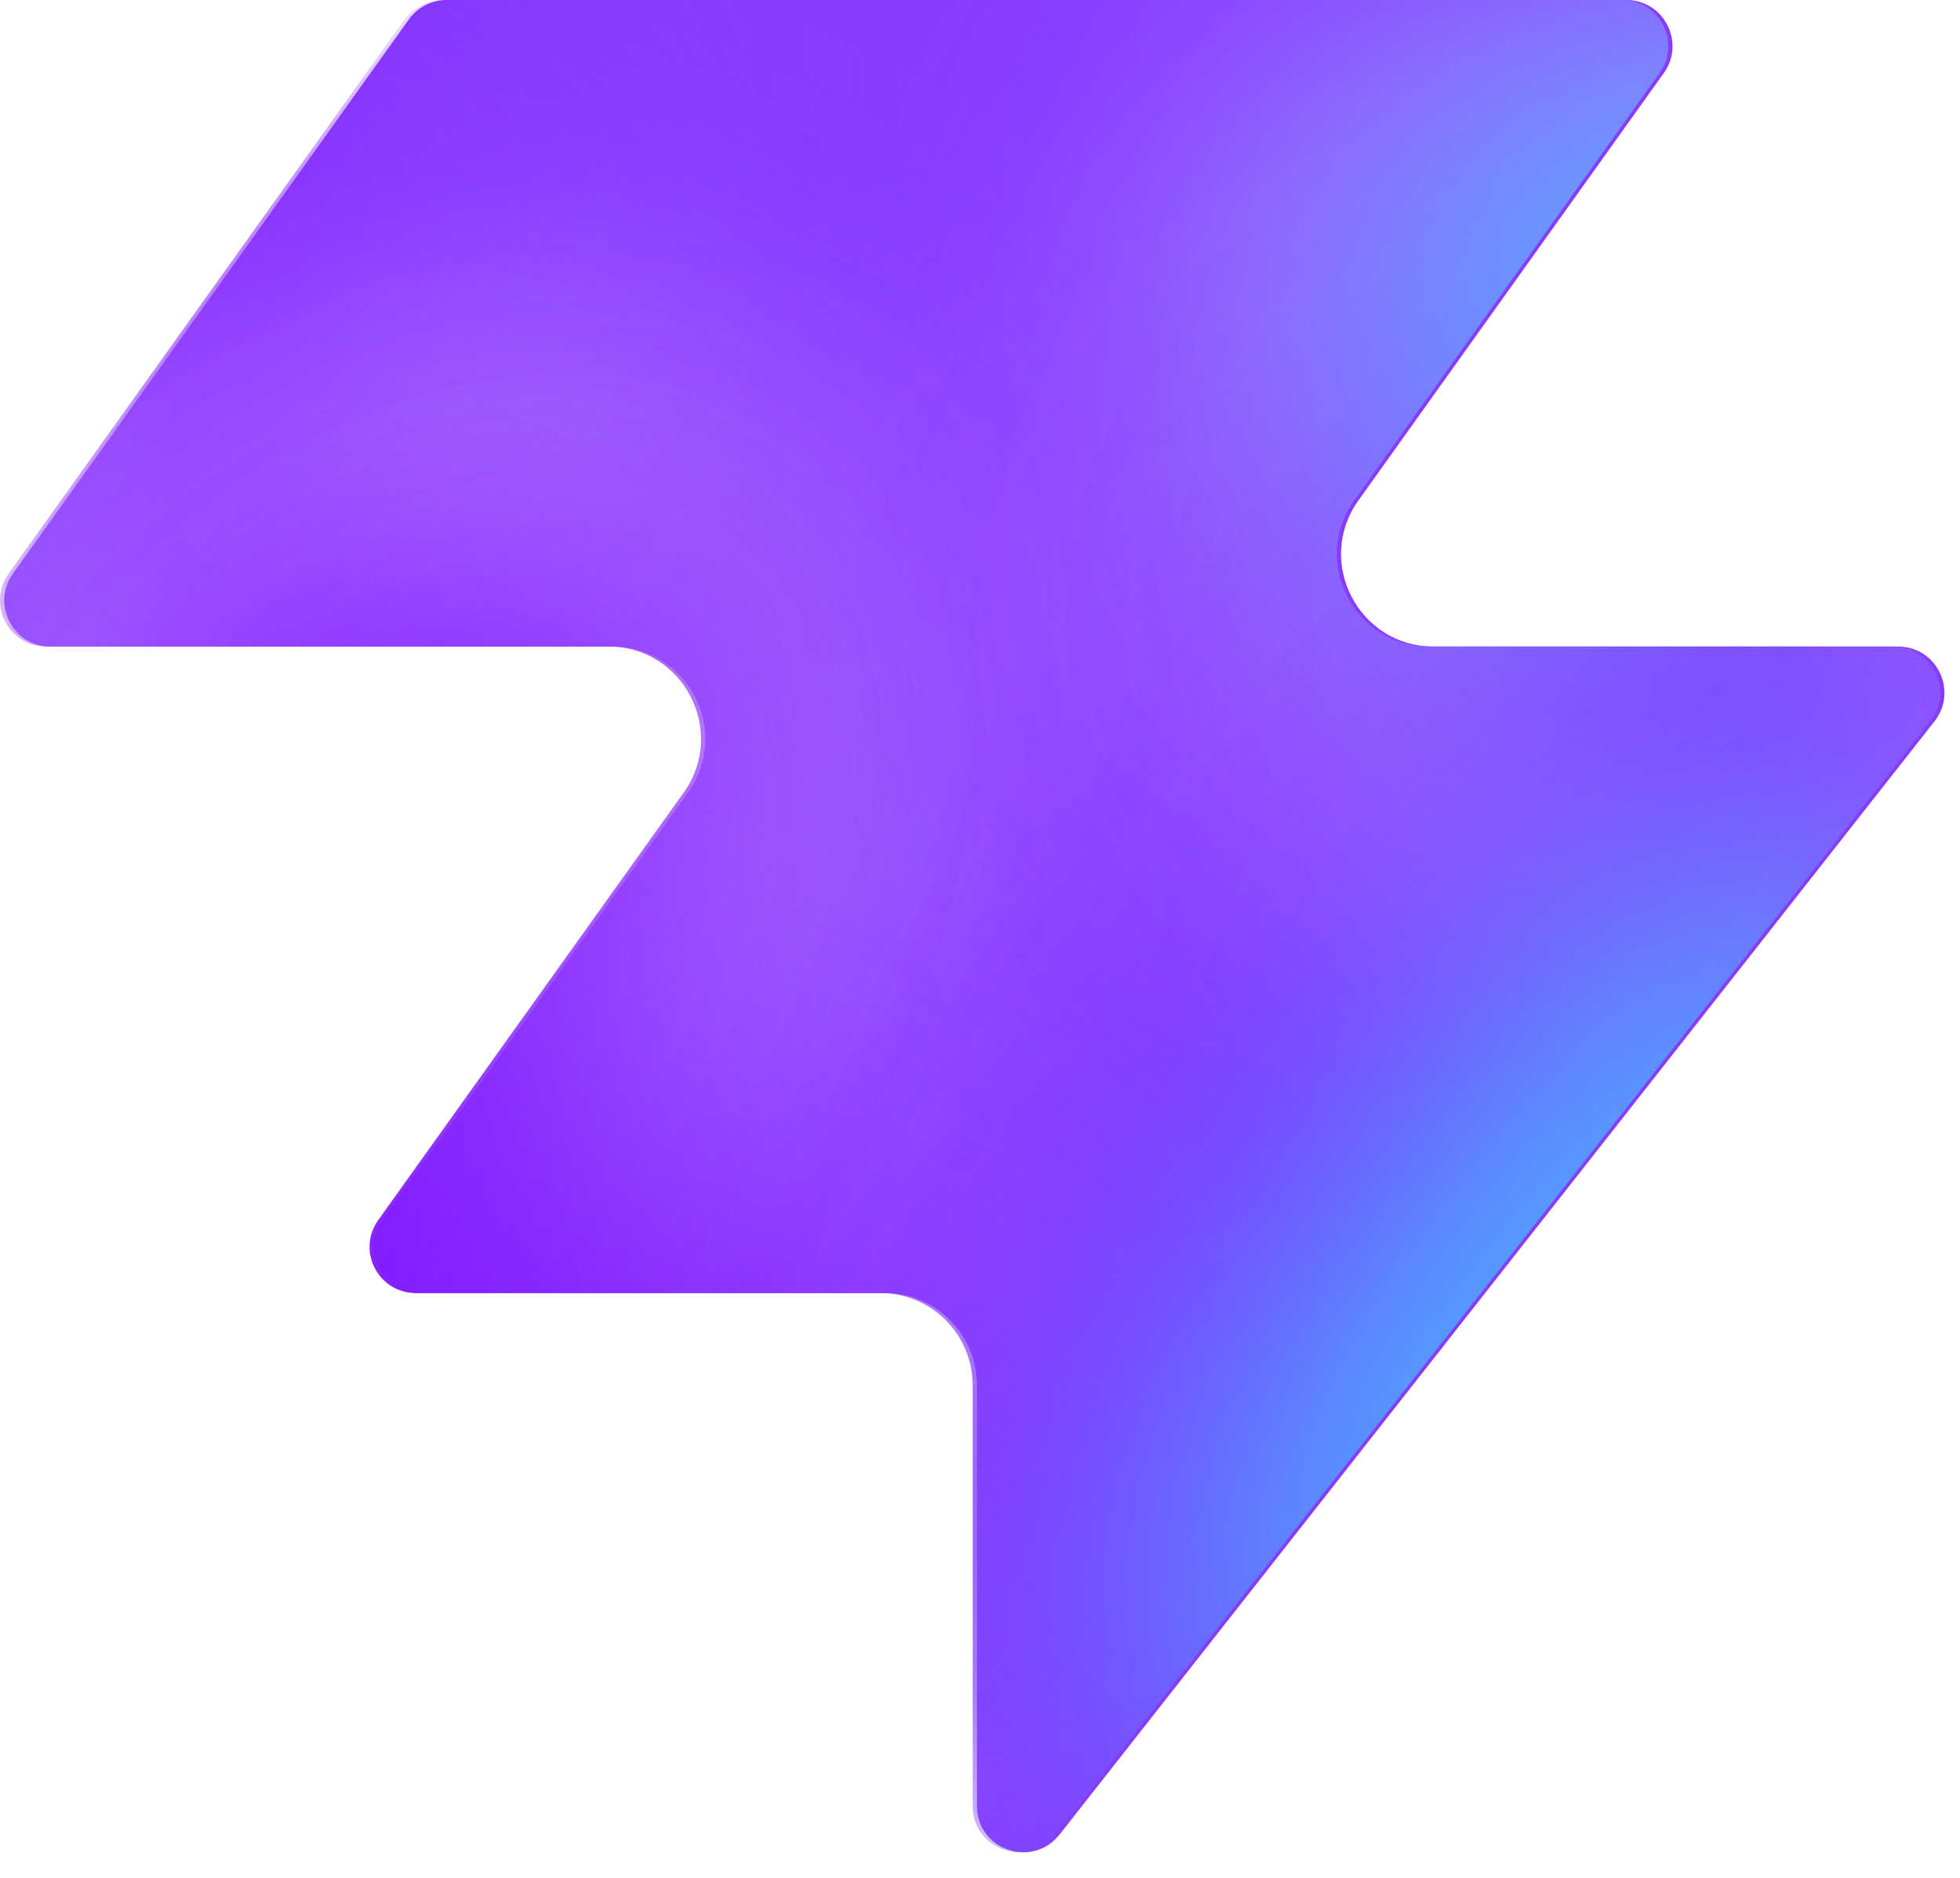
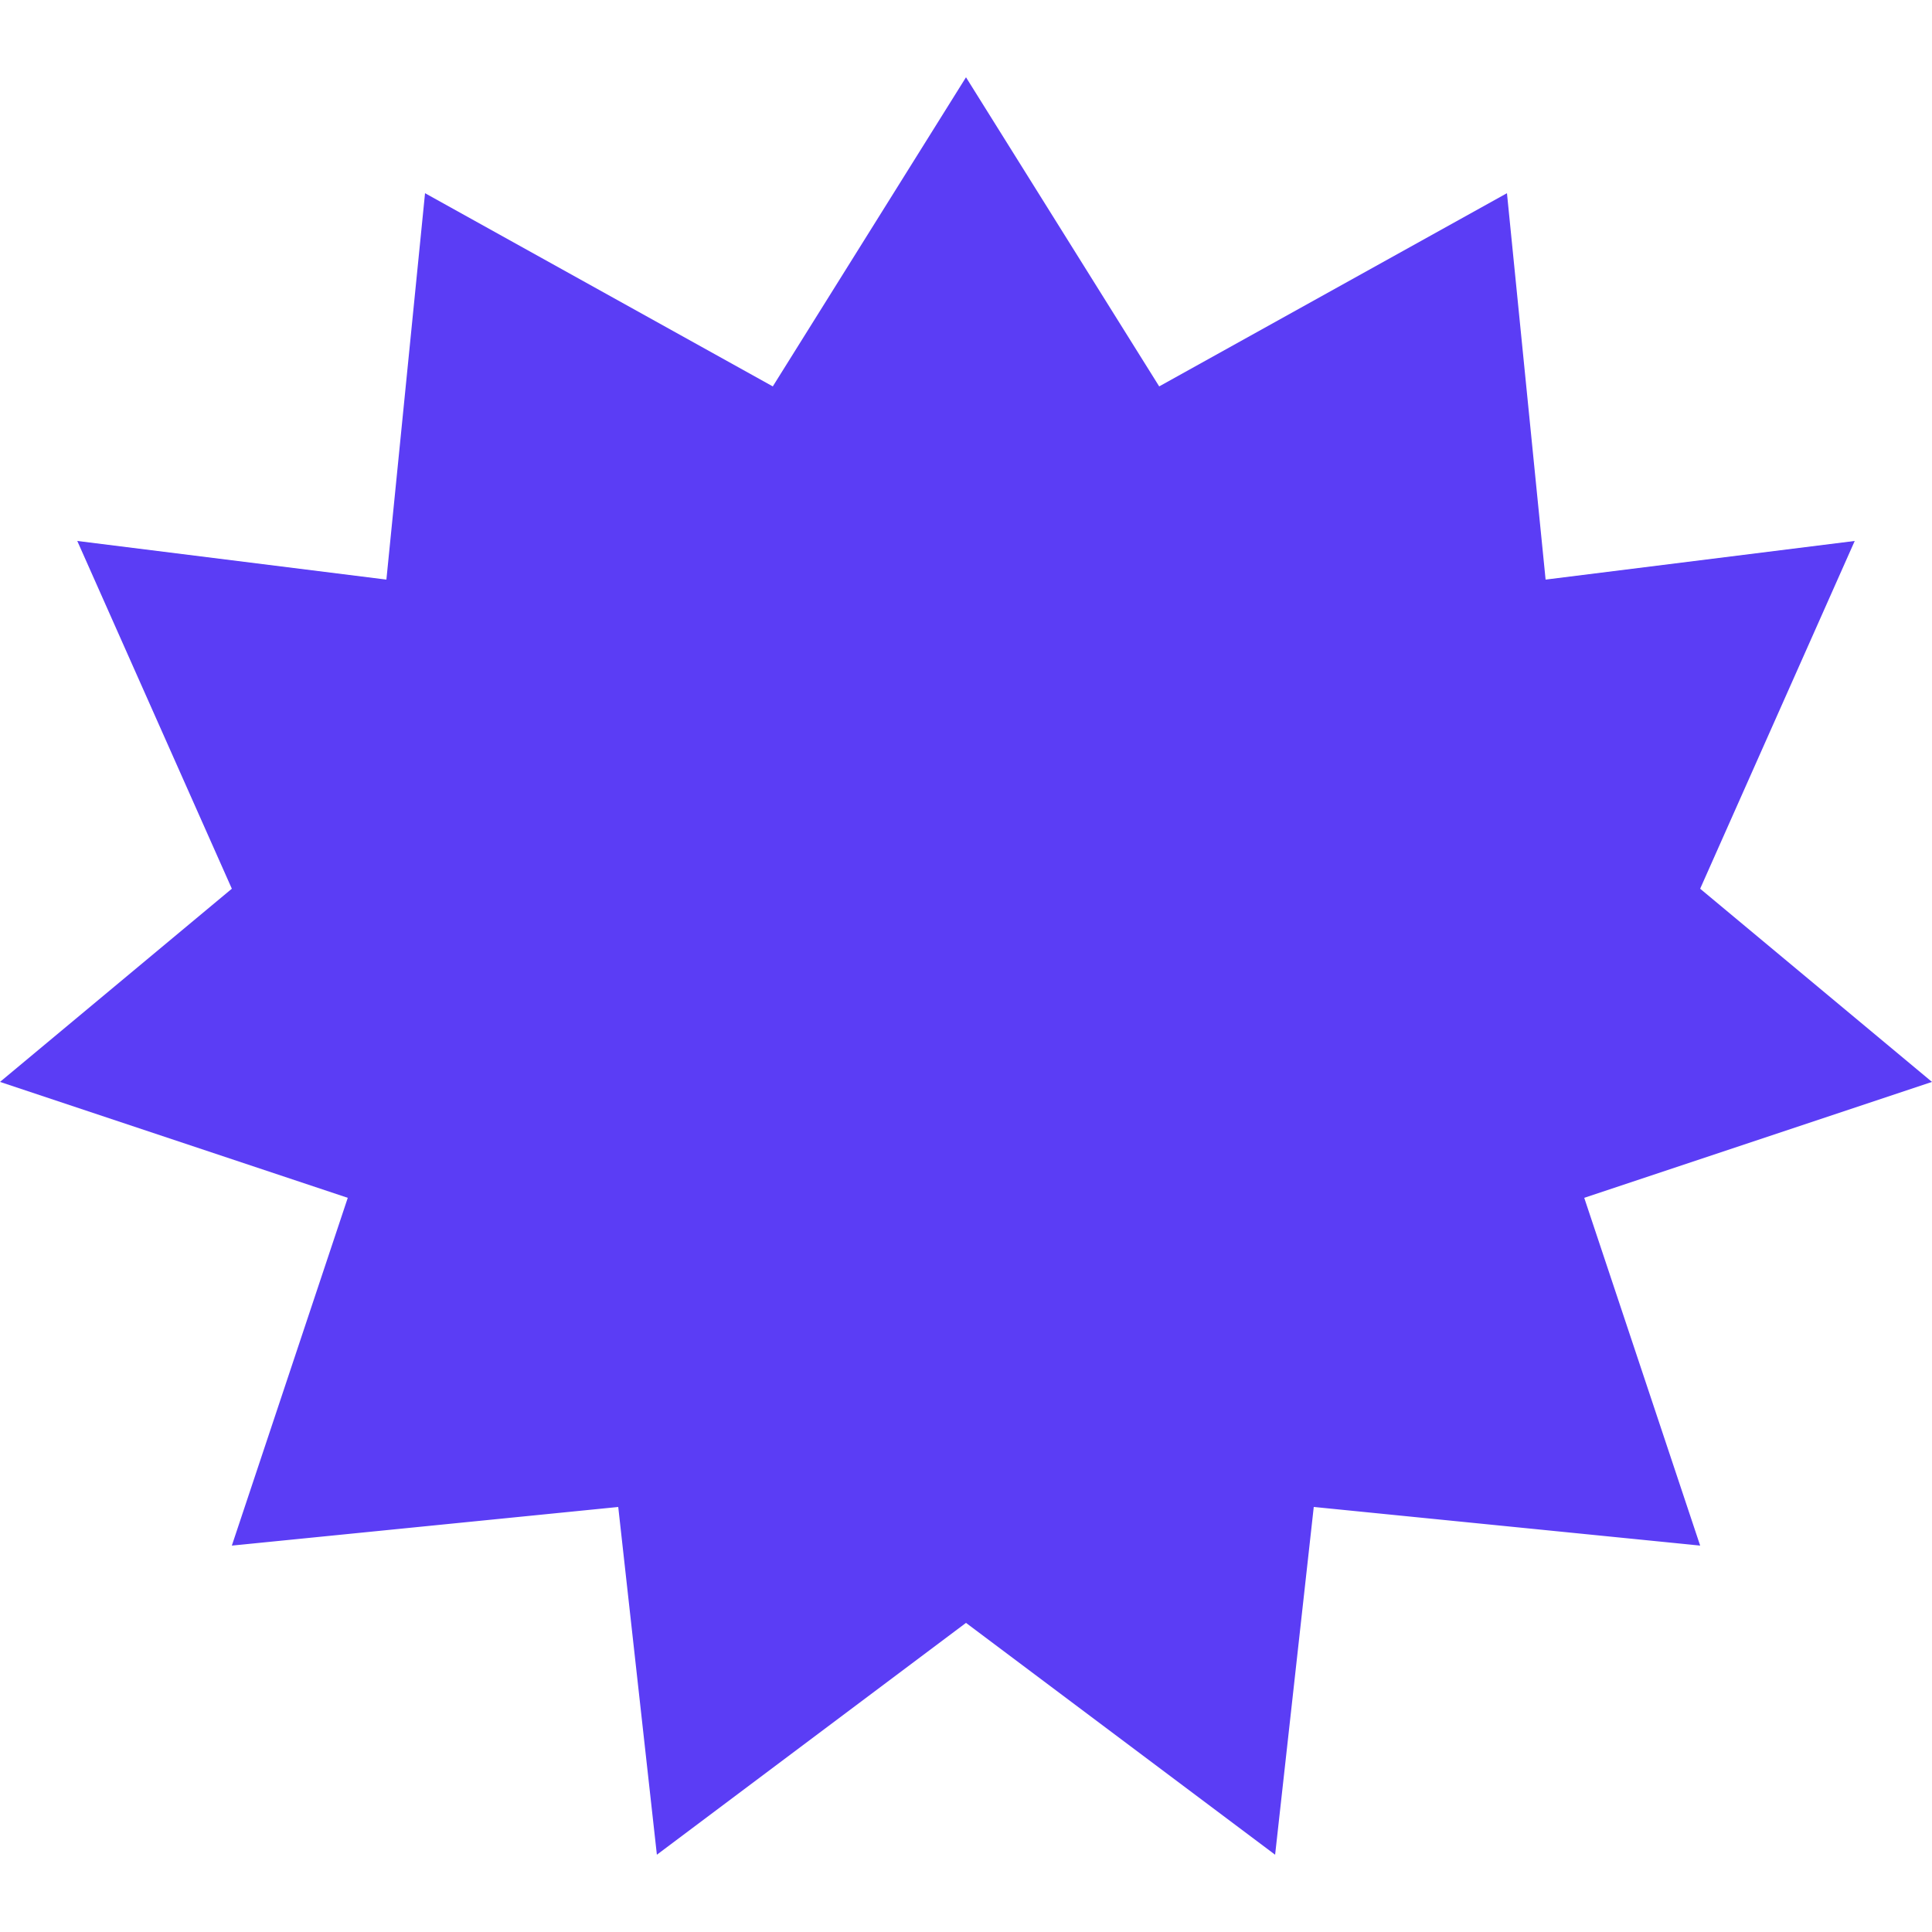
- <svg xmlns="http://www.w3.org/2000/svg" width="48" height="46" fill="none" viewBox="0 0 48 46">
-   <path fill="#863bff" d="M25.946 44.938c-.664.845-2.021.375-2.021-.698V33.937a2.26 2.26 0 0 0-2.262-2.262H10.287c-.92 0-1.456-1.04-.92-1.788l7.48-10.471c1.07-1.497 0-3.578-1.842-3.578H1.237c-.92 0-1.456-1.04-.92-1.788L10.013.474c.214-.297.556-.474.92-.474h28.894c.92 0 1.456 1.04.92 1.788l-7.48 10.471c-1.07 1.498 0 3.579 1.842 3.579h11.377c.943 0 1.473 1.088.89 1.83L25.947 44.94z" style="fill:#863bff;fill:color(display-p3 .525 .23 1);fill-opacity:1" />
-   <mask id="a" width="48" height="46" x="0" y="0" maskUnits="userSpaceOnUse" style="mask-type:alpha">
-     <path fill="#000" d="M25.842 44.938c-.664.844-2.021.375-2.021-.698V33.937a2.26 2.26 0 0 0-2.262-2.262H10.183c-.92 0-1.456-1.04-.92-1.788l7.48-10.471c1.07-1.498 0-3.579-1.842-3.579H1.133c-.92 0-1.456-1.04-.92-1.787L9.91.473c.214-.297.556-.474.92-.474h28.894c.92 0 1.456 1.04.92 1.788l-7.48 10.471c-1.07 1.498 0 3.578 1.842 3.578h11.377c.943 0 1.473 1.088.89 1.832L25.843 44.94z" style="fill:#000;fill-opacity:1" />
-   </mask>
-   <g mask="url(#a)">
-     <g filter="url(#b)">
-       <ellipse cx="5.508" cy="14.704" fill="#ede6ff" rx="5.508" ry="14.704" style="fill:#ede6ff;fill:color(display-p3 .927 .903 1);fill-opacity:1" transform="matrix(.00324 1 1 -.00324 -4.47 31.516)" />
-     </g>
-     <g filter="url(#c)">
-       <ellipse cx="10.399" cy="29.851" fill="#ede6ff" rx="10.399" ry="29.851" style="fill:#ede6ff;fill:color(display-p3 .927 .903 1);fill-opacity:1" transform="matrix(.00324 1 1 -.00324 -39.328 7.883)" />
-     </g>
-     <g filter="url(#d)">
-       <ellipse cx="5.508" cy="30.487" fill="#7e14ff" rx="5.508" ry="30.487" style="fill:#7e14ff;fill:color(display-p3 .492 .077 1);fill-opacity:1" transform="rotate(89.814 -25.913 -14.639)scale(1 -1)" />
-     </g>
-     <g filter="url(#e)">
-       <ellipse cx="5.508" cy="30.599" fill="#7e14ff" rx="5.508" ry="30.599" style="fill:#7e14ff;fill:color(display-p3 .492 .077 1);fill-opacity:1" transform="rotate(89.814 -32.644 -3.334)scale(1 -1)" />
-     </g>
-     <g filter="url(#f)">
-       <ellipse cx="5.508" cy="30.599" fill="#7e14ff" rx="5.508" ry="30.599" style="fill:#7e14ff;fill:color(display-p3 .492 .077 1);fill-opacity:1" transform="matrix(.00324 1 1 -.00324 -34.34 30.47)" />
-     </g>
-     <g filter="url(#g)">
-       <ellipse cx="14.072" cy="22.078" fill="#ede6ff" rx="14.072" ry="22.078" style="fill:#ede6ff;fill:color(display-p3 .927 .903 1);fill-opacity:1" transform="rotate(93.35 24.506 48.493)scale(-1 1)" />
-     </g>
-     <g filter="url(#h)">
-       <ellipse cx="3.47" cy="21.501" fill="#7e14ff" rx="3.47" ry="21.501" style="fill:#7e14ff;fill:color(display-p3 .492 .077 1);fill-opacity:1" transform="rotate(89.009 28.708 47.59)scale(-1 1)" />
-     </g>
-     <g filter="url(#i)">
-       <ellipse cx="3.47" cy="21.501" fill="#7e14ff" rx="3.47" ry="21.501" style="fill:#7e14ff;fill:color(display-p3 .492 .077 1);fill-opacity:1" transform="rotate(89.009 28.708 47.59)scale(-1 1)" />
-     </g>
-     <g filter="url(#j)">
-       <ellipse cx=".387" cy="8.972" fill="#7e14ff" rx="4.407" ry="29.108" style="fill:#7e14ff;fill:color(display-p3 .492 .077 1);fill-opacity:1" transform="rotate(39.51 .387 8.972)" />
-     </g>
-     <g filter="url(#k)">
-       <ellipse cx="47.523" cy="-6.092" fill="#7e14ff" rx="4.407" ry="29.108" style="fill:#7e14ff;fill:color(display-p3 .492 .077 1);fill-opacity:1" transform="rotate(37.892 47.523 -6.092)" />
-     </g>
-     <g filter="url(#l)">
-       <ellipse cx="41.412" cy="6.333" fill="#47bfff" rx="5.971" ry="9.665" style="fill:#47bfff;fill:color(display-p3 .28 .748 1);fill-opacity:1" transform="rotate(37.892 41.412 6.333)" />
-     </g>
-     <g filter="url(#m)">
-       <ellipse cx="-1.879" cy="38.332" fill="#7e14ff" rx="4.407" ry="29.108" style="fill:#7e14ff;fill:color(display-p3 .492 .077 1);fill-opacity:1" transform="rotate(37.892 -1.88 38.332)" />
-     </g>
-     <g filter="url(#n)">
-       <ellipse cx="-1.879" cy="38.332" fill="#7e14ff" rx="4.407" ry="29.108" style="fill:#7e14ff;fill:color(display-p3 .492 .077 1);fill-opacity:1" transform="rotate(37.892 -1.88 38.332)" />
-     </g>
-     <g filter="url(#o)">
-       <ellipse cx="35.651" cy="29.907" fill="#7e14ff" rx="4.407" ry="29.108" style="fill:#7e14ff;fill:color(display-p3 .492 .077 1);fill-opacity:1" transform="rotate(37.892 35.651 29.907)" />
-     </g>
-     <g filter="url(#p)">
-       <ellipse cx="38.418" cy="32.4" fill="#47bfff" rx="5.971" ry="15.297" style="fill:#47bfff;fill:color(display-p3 .28 .748 1);fill-opacity:1" transform="rotate(37.892 38.418 32.4)" />
-     </g>
-   </g>
-   <defs>
-     <filter id="b" width="60.045" height="41.654" x="-19.77" y="16.149" color-interpolation-filters="sRGB" filterUnits="userSpaceOnUse">
-       <feFlood flood-opacity="0" result="BackgroundImageFix" />
-       <feBlend in="SourceGraphic" in2="BackgroundImageFix" result="shape" />
-       <feGaussianBlur result="effect1_foregroundBlur_2002_17158" stdDeviation="7.659" />
-     </filter>
-     <filter id="c" width="90.34" height="51.437" x="-54.613" y="-7.533" color-interpolation-filters="sRGB" filterUnits="userSpaceOnUse">
-       <feFlood flood-opacity="0" result="BackgroundImageFix" />
-       <feBlend in="SourceGraphic" in2="BackgroundImageFix" result="shape" />
-       <feGaussianBlur result="effect1_foregroundBlur_2002_17158" stdDeviation="7.659" />
-     </filter>
-     <filter id="d" width="79.355" height="29.4" x="-49.64" y="2.03" color-interpolation-filters="sRGB" filterUnits="userSpaceOnUse">
-       <feFlood flood-opacity="0" result="BackgroundImageFix" />
-       <feBlend in="SourceGraphic" in2="BackgroundImageFix" result="shape" />
-       <feGaussianBlur result="effect1_foregroundBlur_2002_17158" stdDeviation="4.596" />
-     </filter>
-     <filter id="e" width="79.579" height="29.4" x="-45.045" y="20.029" color-interpolation-filters="sRGB" filterUnits="userSpaceOnUse">
-       <feFlood flood-opacity="0" result="BackgroundImageFix" />
-       <feBlend in="SourceGraphic" in2="BackgroundImageFix" result="shape" />
-       <feGaussianBlur result="effect1_foregroundBlur_2002_17158" stdDeviation="4.596" />
-     </filter>
-     <filter id="f" width="79.579" height="29.4" x="-43.513" y="21.178" color-interpolation-filters="sRGB" filterUnits="userSpaceOnUse">
-       <feFlood flood-opacity="0" result="BackgroundImageFix" />
-       <feBlend in="SourceGraphic" in2="BackgroundImageFix" result="shape" />
-       <feGaussianBlur result="effect1_foregroundBlur_2002_17158" stdDeviation="4.596" />
-     </filter>
-     <filter id="g" width="74.749" height="58.852" x="15.756" y="-17.901" color-interpolation-filters="sRGB" filterUnits="userSpaceOnUse">
-       <feFlood flood-opacity="0" result="BackgroundImageFix" />
-       <feBlend in="SourceGraphic" in2="BackgroundImageFix" result="shape" />
-       <feGaussianBlur result="effect1_foregroundBlur_2002_17158" stdDeviation="7.659" />
-     </filter>
-     <filter id="h" width="61.377" height="25.362" x="23.548" y="2.284" color-interpolation-filters="sRGB" filterUnits="userSpaceOnUse">
-       <feFlood flood-opacity="0" result="BackgroundImageFix" />
-       <feBlend in="SourceGraphic" in2="BackgroundImageFix" result="shape" />
-       <feGaussianBlur result="effect1_foregroundBlur_2002_17158" stdDeviation="4.596" />
-     </filter>
-     <filter id="i" width="61.377" height="25.362" x="23.548" y="2.284" color-interpolation-filters="sRGB" filterUnits="userSpaceOnUse">
-       <feFlood flood-opacity="0" result="BackgroundImageFix" />
-       <feBlend in="SourceGraphic" in2="BackgroundImageFix" result="shape" />
-       <feGaussianBlur result="effect1_foregroundBlur_2002_17158" stdDeviation="4.596" />
-     </filter>
-     <filter id="j" width="56.045" height="63.649" x="-27.636" y="-22.853" color-interpolation-filters="sRGB" filterUnits="userSpaceOnUse">
-       <feFlood flood-opacity="0" result="BackgroundImageFix" />
-       <feBlend in="SourceGraphic" in2="BackgroundImageFix" result="shape" />
-       <feGaussianBlur result="effect1_foregroundBlur_2002_17158" stdDeviation="4.596" />
-     </filter>
-     <filter id="k" width="54.814" height="64.646" x="20.116" y="-38.415" color-interpolation-filters="sRGB" filterUnits="userSpaceOnUse">
-       <feFlood flood-opacity="0" result="BackgroundImageFix" />
-       <feBlend in="SourceGraphic" in2="BackgroundImageFix" result="shape" />
-       <feGaussianBlur result="effect1_foregroundBlur_2002_17158" stdDeviation="4.596" />
-     </filter>
-     <filter id="l" width="33.541" height="35.313" x="24.641" y="-11.323" color-interpolation-filters="sRGB" filterUnits="userSpaceOnUse">
-       <feFlood flood-opacity="0" result="BackgroundImageFix" />
-       <feBlend in="SourceGraphic" in2="BackgroundImageFix" result="shape" />
-       <feGaussianBlur result="effect1_foregroundBlur_2002_17158" stdDeviation="4.596" />
-     </filter>
-     <filter id="m" width="54.814" height="64.646" x="-29.286" y="6.009" color-interpolation-filters="sRGB" filterUnits="userSpaceOnUse">
-       <feFlood flood-opacity="0" result="BackgroundImageFix" />
-       <feBlend in="SourceGraphic" in2="BackgroundImageFix" result="shape" />
-       <feGaussianBlur result="effect1_foregroundBlur_2002_17158" stdDeviation="4.596" />
-     </filter>
-     <filter id="n" width="54.814" height="64.646" x="-29.286" y="6.009" color-interpolation-filters="sRGB" filterUnits="userSpaceOnUse">
-       <feFlood flood-opacity="0" result="BackgroundImageFix" />
-       <feBlend in="SourceGraphic" in2="BackgroundImageFix" result="shape" />
-       <feGaussianBlur result="effect1_foregroundBlur_2002_17158" stdDeviation="4.596" />
-     </filter>
-     <filter id="o" width="54.814" height="64.646" x="8.244" y="-2.416" color-interpolation-filters="sRGB" filterUnits="userSpaceOnUse">
-       <feFlood flood-opacity="0" result="BackgroundImageFix" />
-       <feBlend in="SourceGraphic" in2="BackgroundImageFix" result="shape" />
-       <feGaussianBlur result="effect1_foregroundBlur_2002_17158" stdDeviation="4.596" />
-     </filter>
-     <filter id="p" width="39.409" height="43.623" x="18.713" y="10.588" color-interpolation-filters="sRGB" filterUnits="userSpaceOnUse">
-       <feFlood flood-opacity="0" result="BackgroundImageFix" />
-       <feBlend in="SourceGraphic" in2="BackgroundImageFix" result="shape" />
-       <feGaussianBlur result="effect1_foregroundBlur_2002_17158" stdDeviation="4.596" />
-     </filter>
-   </defs>
+ <svg xmlns="http://www.w3.org/2000/svg" viewBox="0 0 100 100" fill="none">
+   <path d="M50 4        L60 20        L78 10        L80 30        L96 28        L88 46        L100 56        L82 62        L88 80        L68 78        L66 96        L50 84        L34 96        L32 78        L12 80        L18 62        L0 56        L12 46        L4 28        L20 30        L22 10        L40 20        Z" fill="#5B3DF5" />
</svg>
